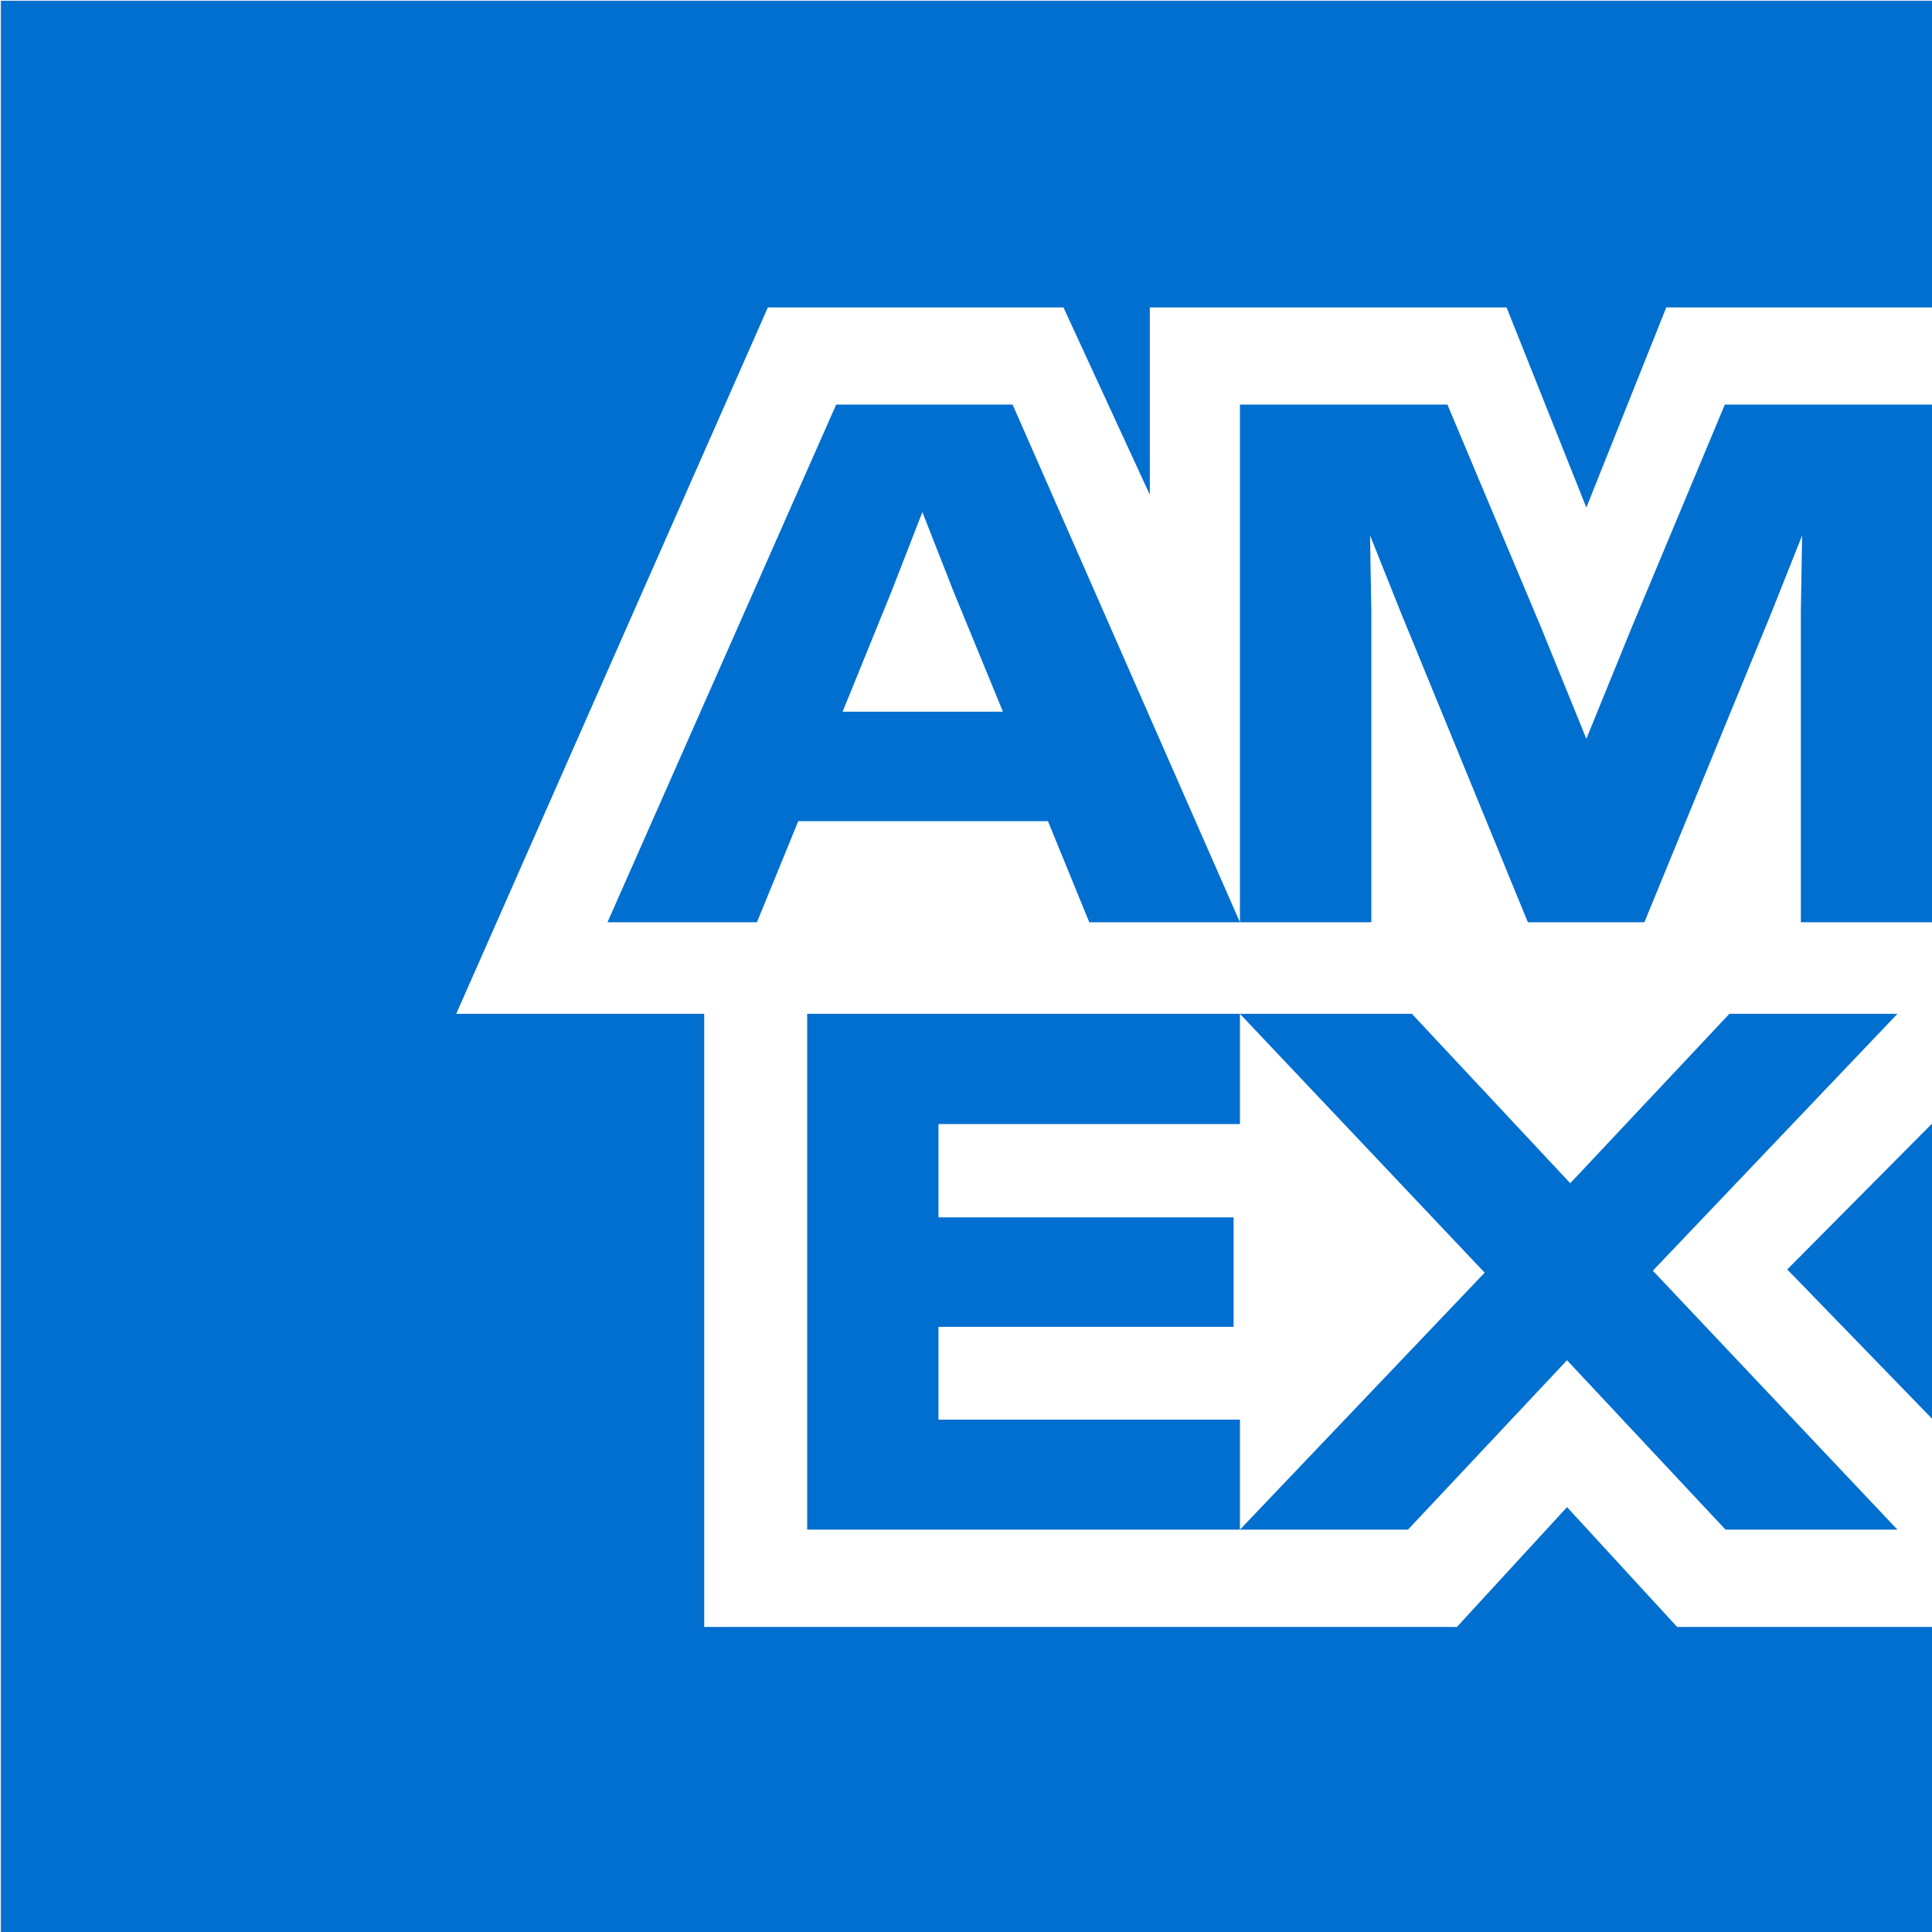
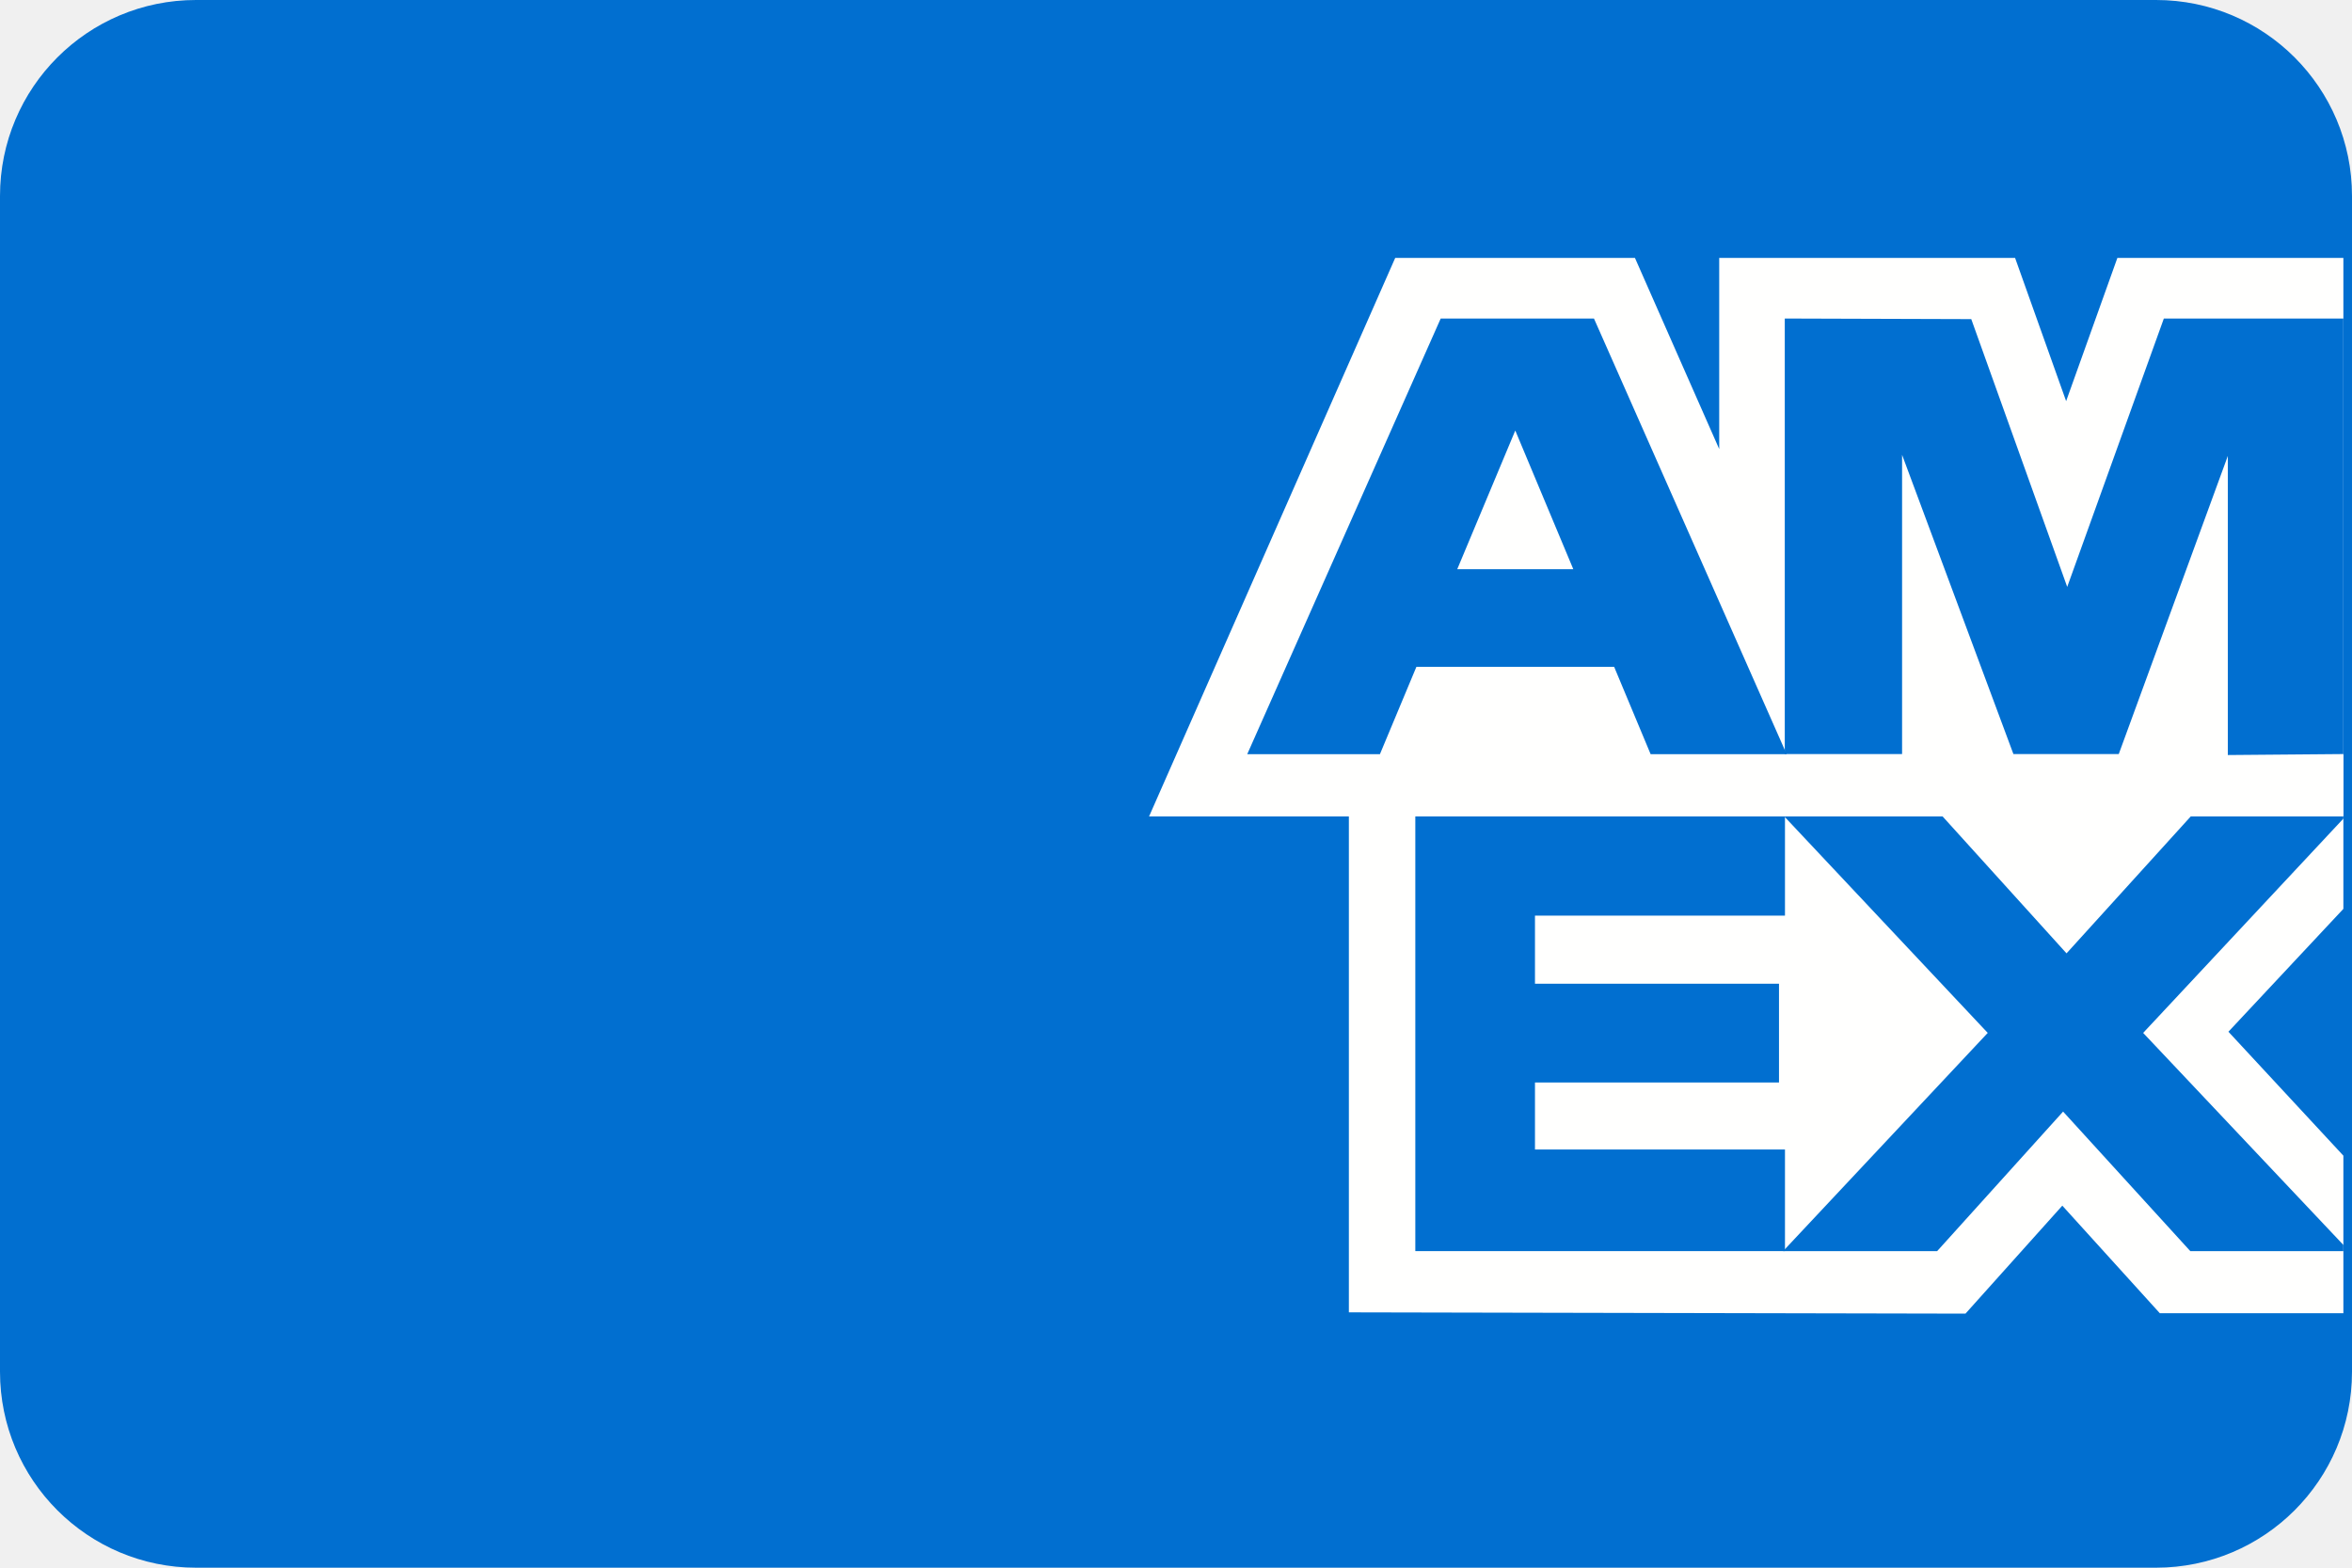
- <svg xmlns="http://www.w3.org/2000/svg" version="1.1" id="Слой_1" x="0px" y="0px" viewBox="0 0 1000 1000" enable-background="new 0 0 1000 1000" xml:space="preserve">
-   <polygon fill="#FFFFFF" points="1000.457,1000.411 500.484,1000.411 0.473,1000.411 0.473,504.272   0.473,0.427 500.211,0.427 1000.457,0.427 1000.457,503.411 " />
-   <path fill="#006FCF" d="M0.488,0.424v999.985h999.984v-158.302H868.098l-57.017-62.022  l-56.978,62.022H364.488V524.759H236.142l161.313-365.642h152.983l44.698,96.943v-96.943  h184.659l41.296,103.592l41.374-103.592h138.006V0.424H0.488z M892.774,209.407  l-48.335,115.676l-23.346,57.33l-23.307-57.33l-48.609-115.676H641.79v267.956  L524.12,209.407h-91.313L314.433,477.364h77.352l21.391-52.325h129.246l21.391,52.325  h77.978h68.006V316.401l-0.665-39.263l15.682,39.263l66.011,160.962h60.302  l66.05-160.962l15.603-39.263l-0.665,39.263v160.962h67.967V209.407H892.774z   M461.472,306.039l15.955-40.983l16.073,40.983l25.615,62.335h-82.983L461.472,306.039  z M895.12,524.759l-82.358,87.676l-81.967-87.676h-89.006l126.665,133.979  L641.79,791.737h86.972l82.319-87.675l82.045,87.675h88.967l-126.587-134.016  l126.587-132.962H895.12z M417.79,524.759v266.978h224v-56.938H485.757v-48.022  h152.749v-56.665H485.757v-48.296h156.034v-57.057H417.79z M925.076,657.055  l75.397,77.743V581.112L925.076,657.055z" />
+ <svg xmlns="http://www.w3.org/2000/svg" width="24" height="16" viewBox="0 0 24 16" fill="none">
+   <path d="M22 0H2C0.895 0 0 0.895 0 2V14C0 15.105 0.895 16 2 16H22C23.105 16 24 15.105 24 14V2C24 0.895 23.105 0 22 0Z" fill="#016FD0" />
+   <path fill-rule="evenodd" clip-rule="evenodd" d="M13.764 13.394V7.692L23.912 7.702V9.276L22.739 10.53L23.912 11.795V13.403H22.039L21.044 12.305L20.056 13.407L13.764 13.394Z" fill="#FFFFFE" />
+   <path fill-rule="evenodd" clip-rule="evenodd" d="M14.442 12.769V8.32H18.214V9.345H15.663V10.04H18.153V11.048H15.663V11.732H18.214V12.769H14.442Z" fill="#016FD0" />
+   <path fill-rule="evenodd" clip-rule="evenodd" d="M18.195 12.769L20.283 10.542L18.195 8.32H19.811L21.087 9.73L22.366 8.32H23.912V8.355L21.869 10.542L23.912 12.706V12.769H22.35L21.052 11.345L19.767 12.769H18.195Z" fill="#016FD0" />
+   <path fill-rule="evenodd" clip-rule="evenodd" d="M14.237 2.632H16.683L17.543 4.583V2.632H20.562L21.083 4.094L21.606 2.632H23.912V8.333H11.725L14.237 2.632Z" fill="#FFFFFE" />
+   <path fill-rule="evenodd" clip-rule="evenodd" d="M14.701 3.251L12.727 7.697H14.081L14.453 6.806H16.471L16.843 7.697H18.231L16.265 3.251H14.701ZM14.87 5.809L15.462 4.394L16.054 5.809H14.87Z" fill="#016FD0" />
+   <path fill-rule="evenodd" clip-rule="evenodd" d="M18.212 7.696V3.251L20.115 3.257L21.094 5.99L22.08 3.251H23.912V7.696L22.733 7.706V4.653L21.62 7.696H20.545L19.409 4.642V7.696H18.212Z" fill="#016FD0" />
</svg>
